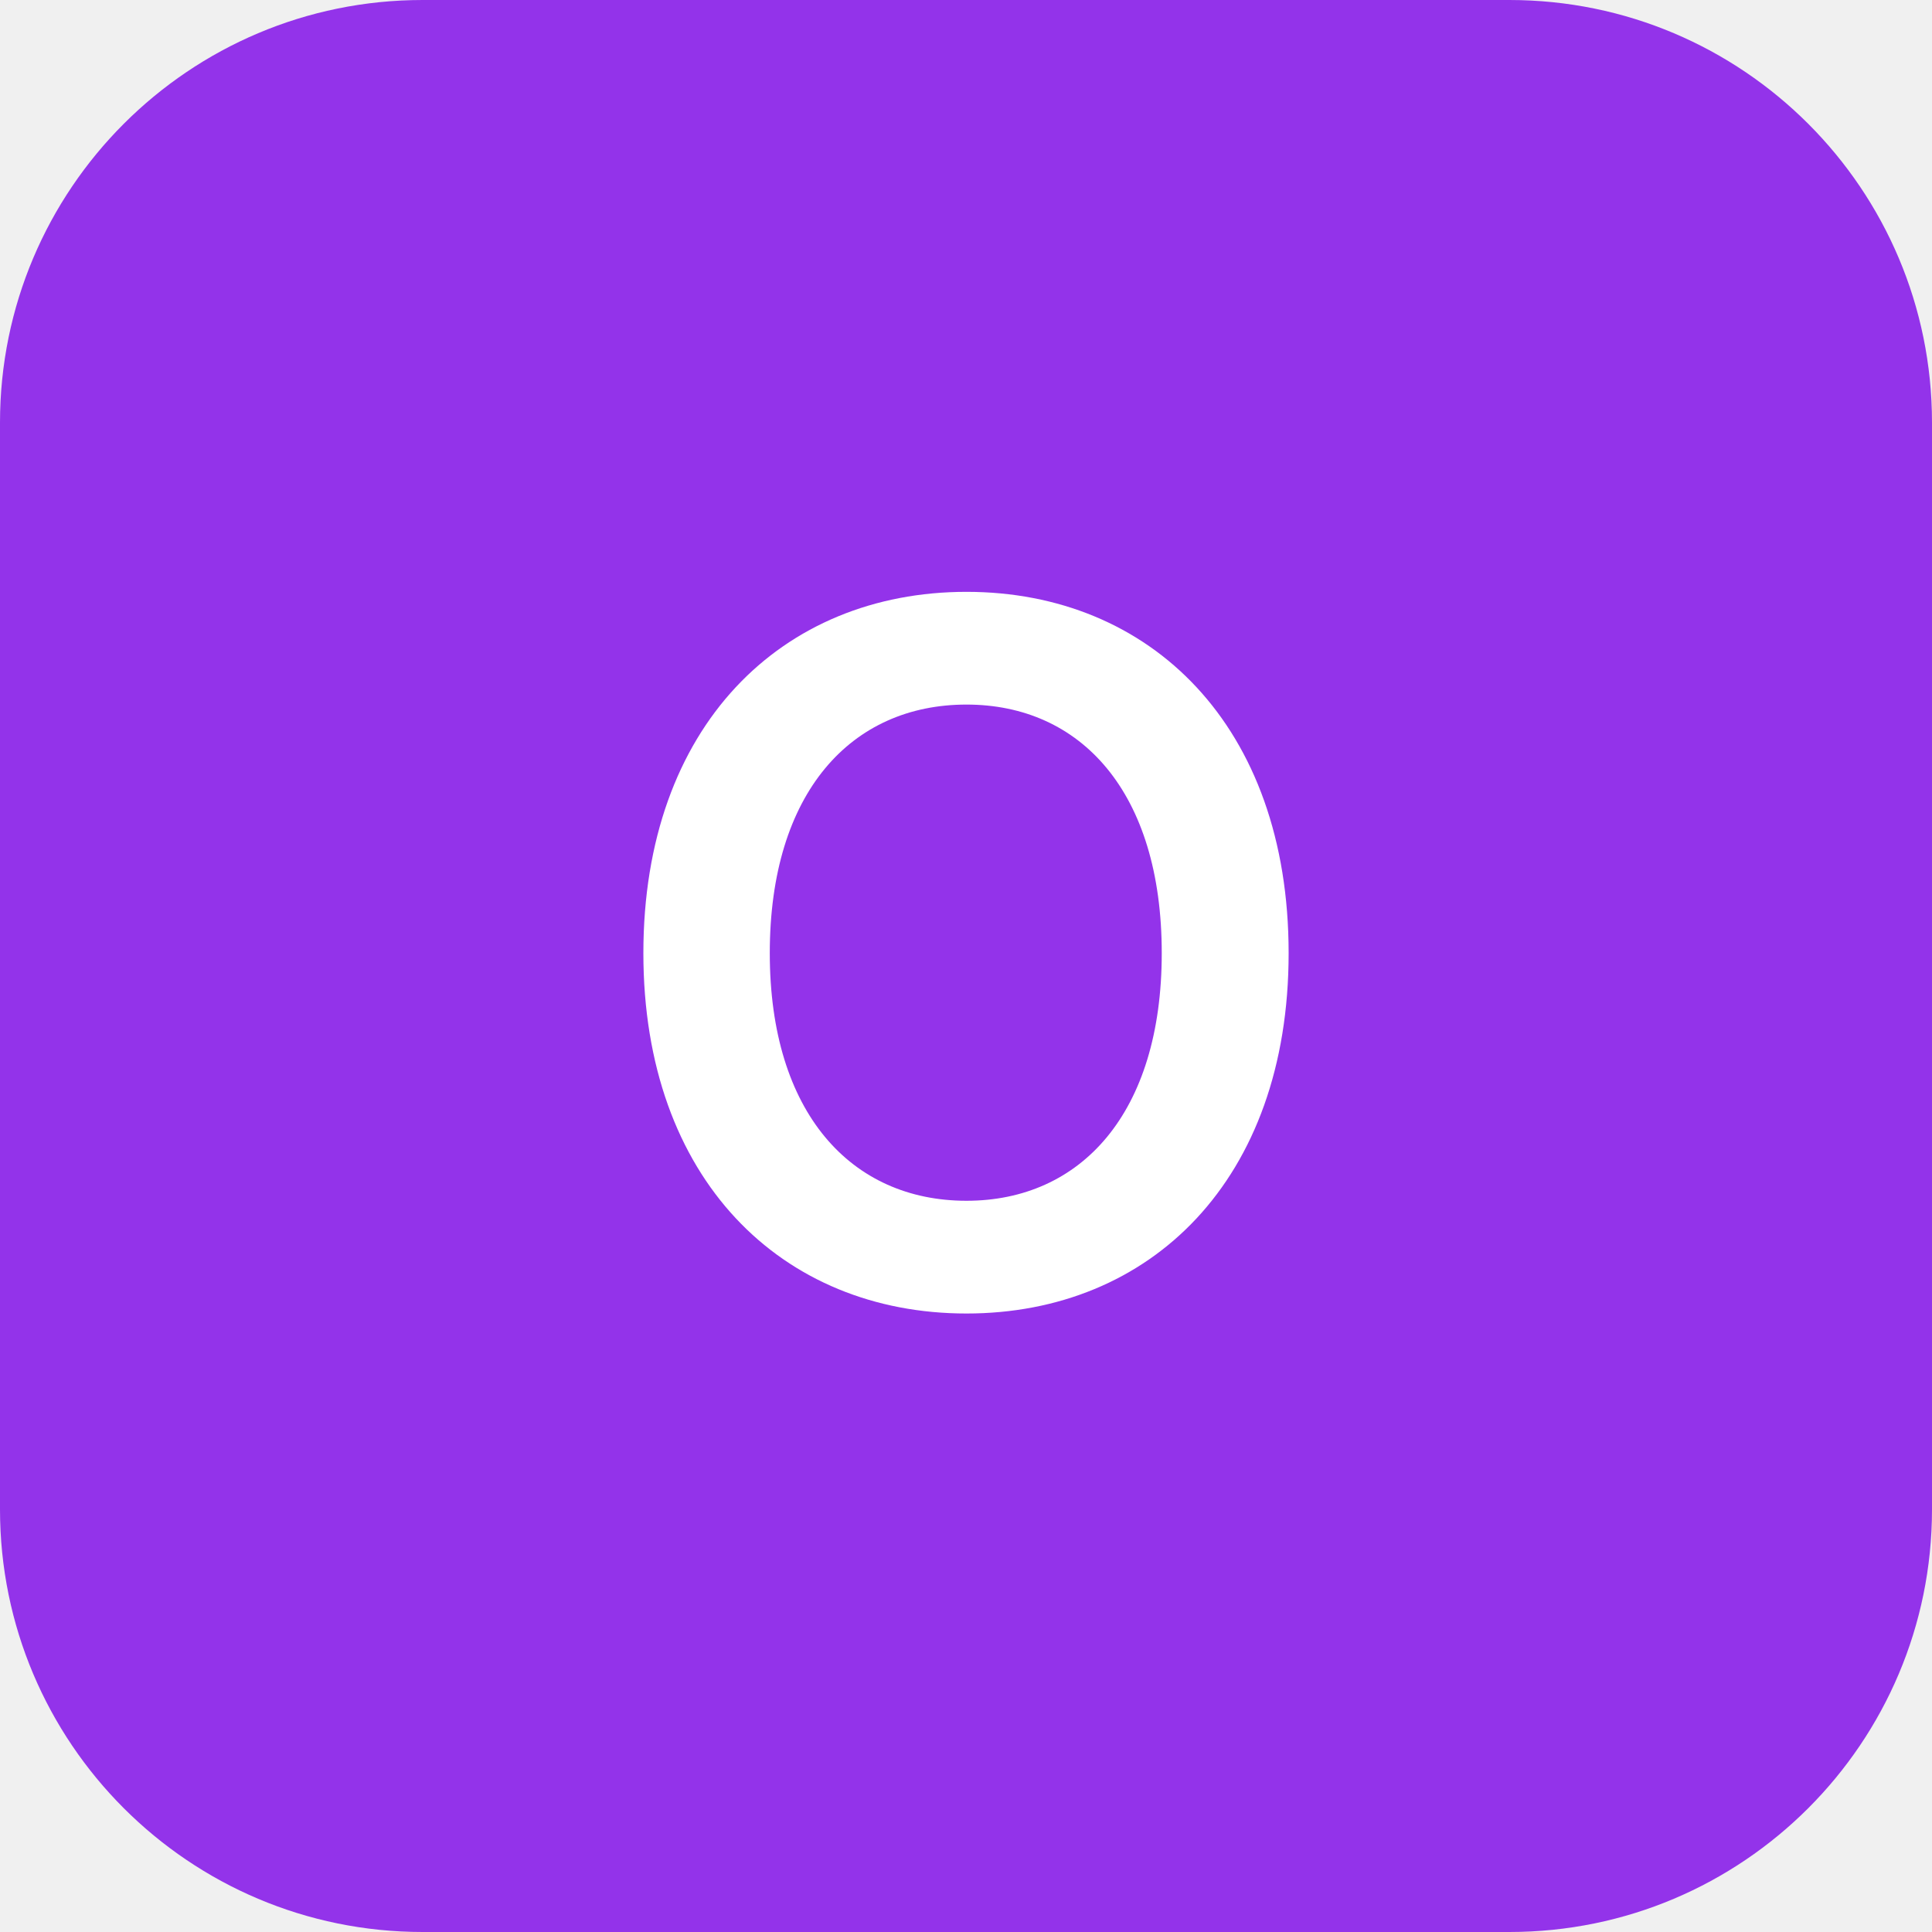
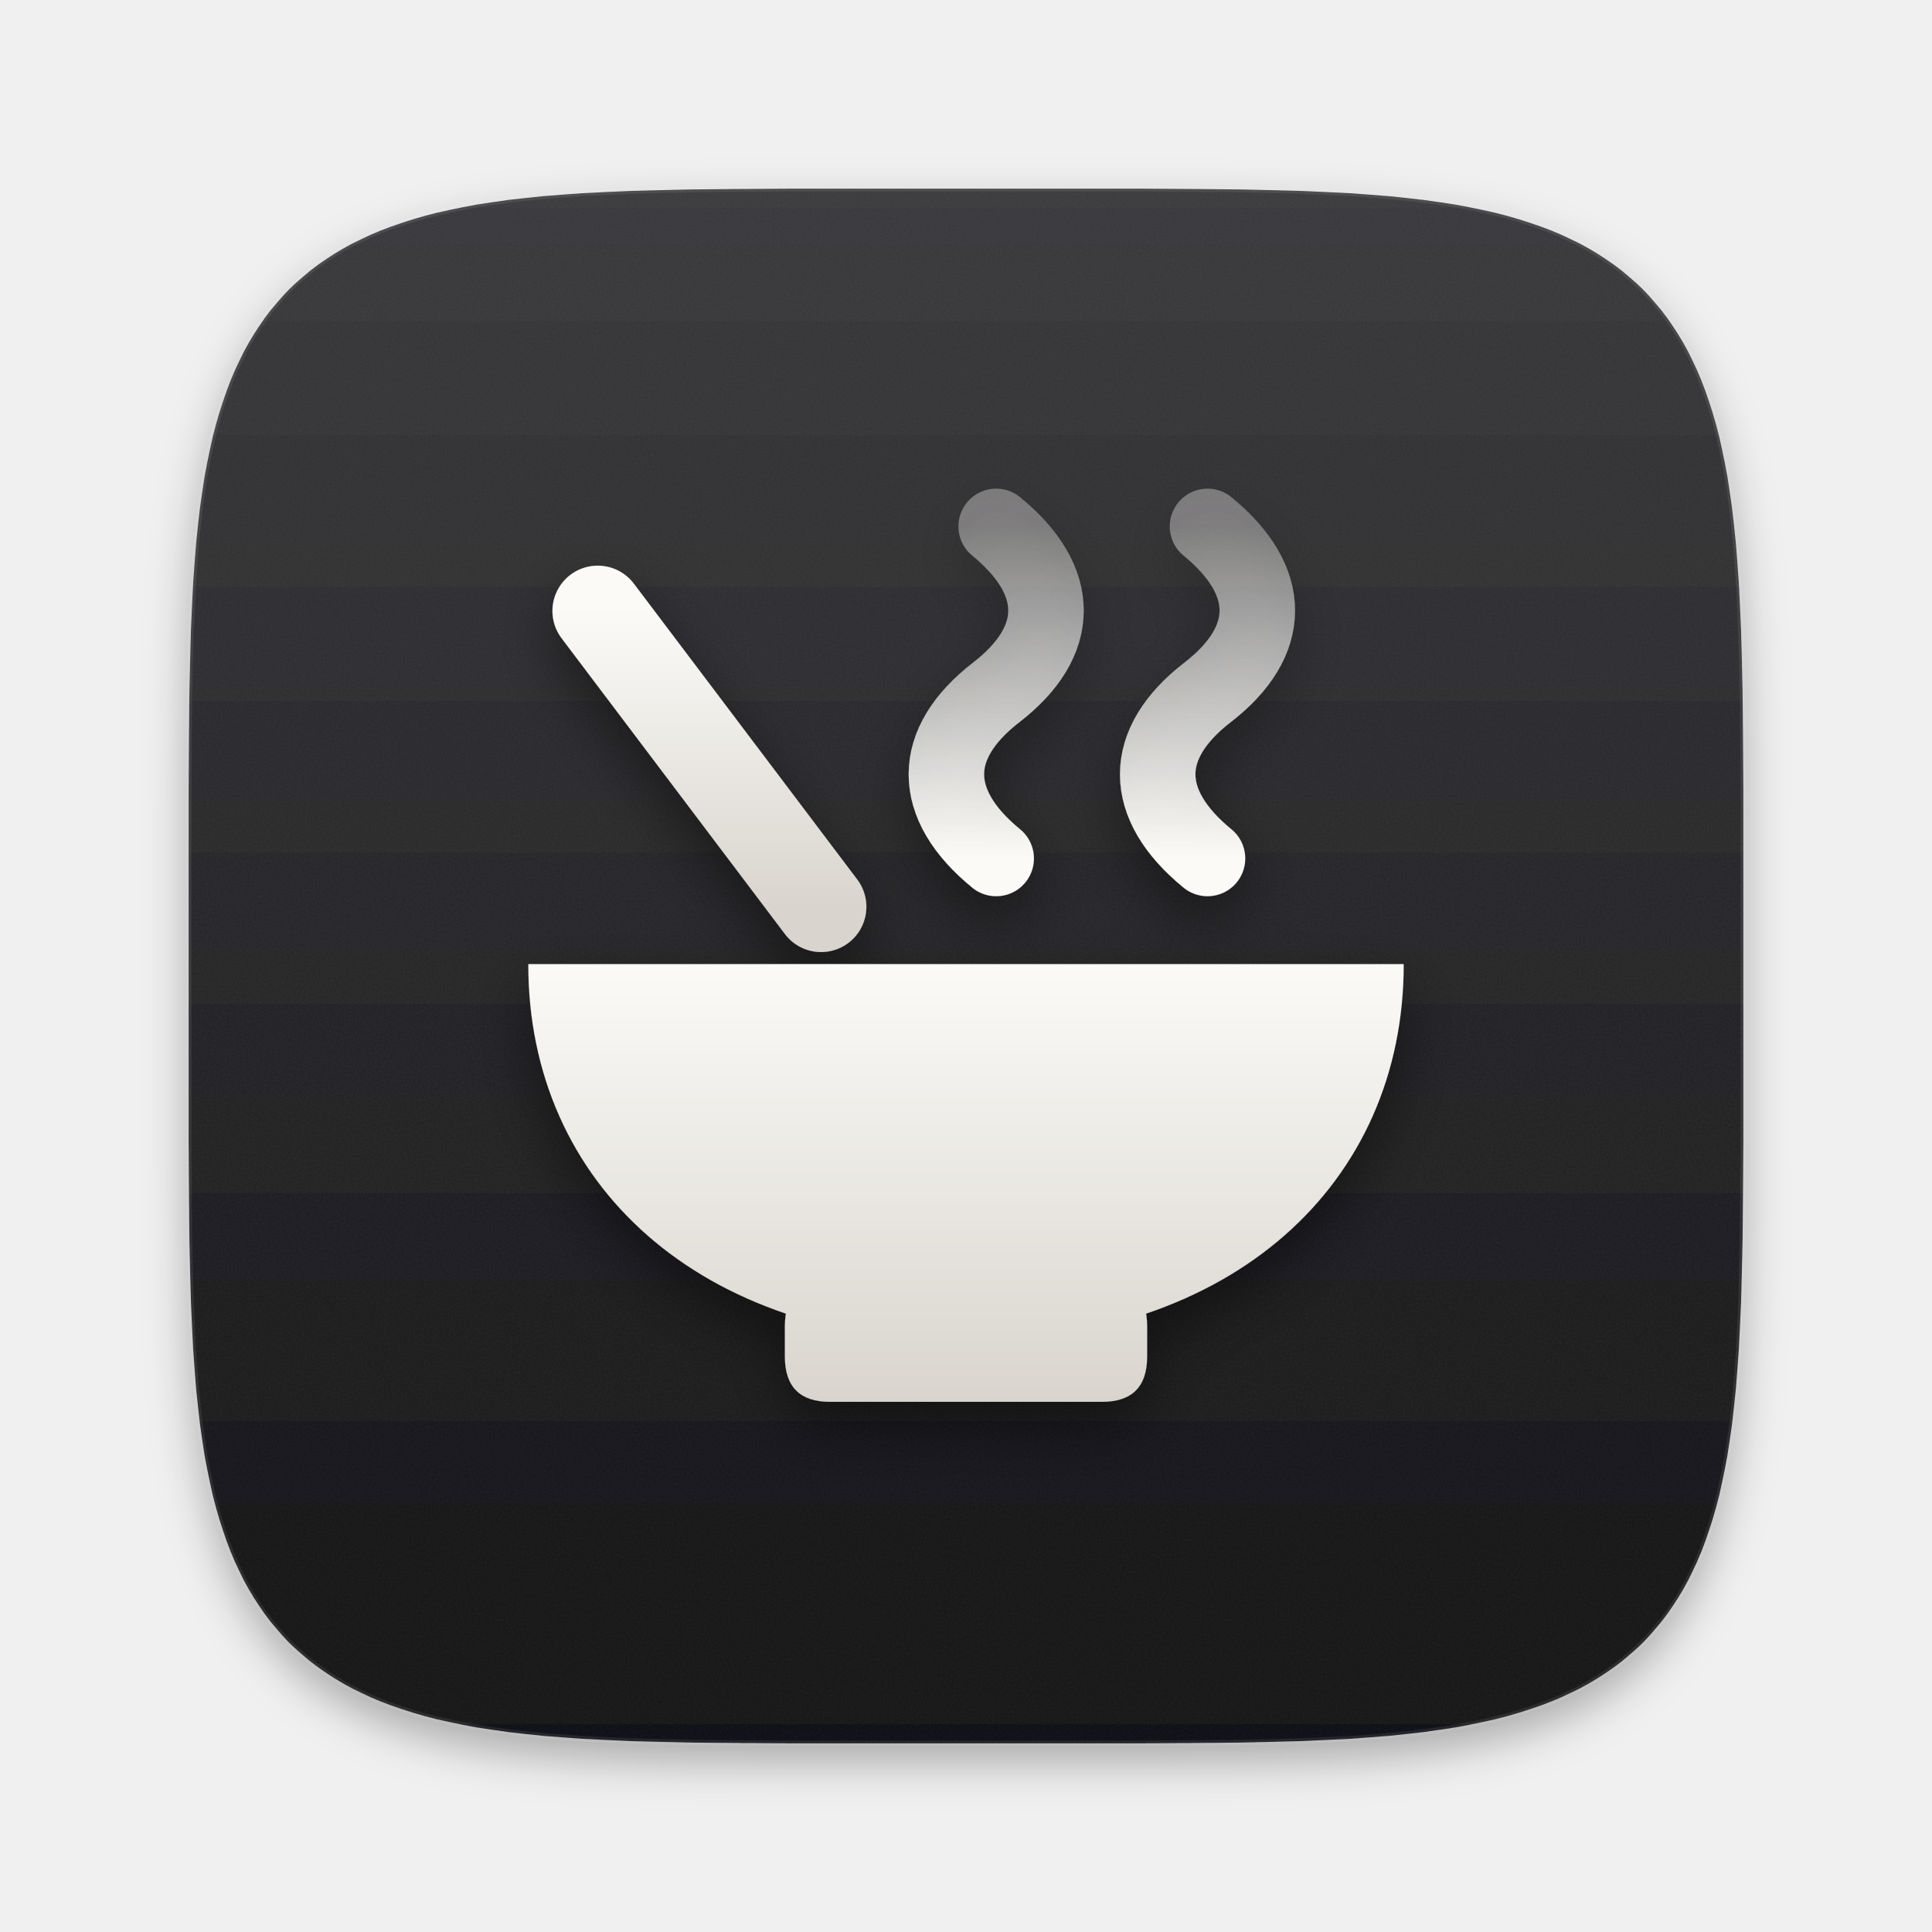
- <svg xmlns="http://www.w3.org/2000/svg" viewBox="0 0 64 64">
-   <rect width="64" height="64" rx="14" fill="#9333ea" />
-   <text x="32" y="32" dy="0.35em" text-anchor="middle" font-family="ui-sans-serif, system-ui, -apple-system, sans-serif" font-size="32" font-weight="600" fill="#ffffff">O</text>
+ <svg xmlns="http://www.w3.org/2000/svg" viewBox="0 0 1024 1024">
+   <defs>
+     <path id="squircle" d="M924 512L924 605.5L923.8 635.4L923.6 657.1L923.2 674.7L922.8 689.8L922.2 703.2L921.6 715.3L920.8 726.3L920 736.5L919 746L918 754.8L916.8 763.2L915.6 771.1L914.2 778.6L912.7 785.8L911.2 792.6L909.5 799.1L907.7 805.3L905.8 811.2L903.8 817L901.7 822.5L899.5 827.7L897.1 832.8L894.7 837.7L892.1 842.4L889.4 846.9L886.6 851.2L883.7 855.4L880.6 859.5L877.4 863.3L874.1 867.1L870.7 870.7L867.1 874.1L863.3 877.4L859.5 880.6L855.4 883.7L851.2 886.6L846.9 889.4L842.4 892.1L837.7 894.7L832.8 897.1L827.7 899.5L822.5 901.7L817 903.8L811.2 905.8L805.3 907.7L799.1 909.5L792.6 911.2L785.8 912.7L778.6 914.2L771.1 915.6L763.2 916.8L754.8 918L746 919L736.5 920L726.3 920.8L715.3 921.6L703.2 922.2L689.8 922.8L674.7 923.2L657.1 923.6L635.4 923.8L605.5 924L512 924L418.5 924L388.6 923.8L366.9 923.6L349.3 923.2L334.2 922.8L320.8 922.2L308.7 921.6L297.7 920.8L287.5 920L278 919L269.2 918L260.8 916.8L252.9 915.6L245.4 914.2L238.2 912.7L231.4 911.2L224.9 909.5L218.7 907.7L212.8 905.8L207 903.8L201.5 901.7L196.3 899.5L191.2 897.1L186.3 894.7L181.6 892.1L177.1 889.4L172.8 886.6L168.6 883.7L164.5 880.6L160.7 877.4L156.9 874.1L153.3 870.7L149.9 867.1L146.6 863.3L143.4 859.5L140.3 855.4L137.4 851.2L134.6 846.9L131.9 842.4L129.3 837.7L126.9 832.8L124.5 827.7L122.3 822.5L120.2 817L118.2 811.2L116.3 805.3L114.5 799.1L112.8 792.6L111.3 785.8L109.8 778.6L108.4 771.1L107.2 763.2L106 754.8L105 746L104 736.5L103.2 726.3L102.4 715.3L101.8 703.2L101.2 689.8L100.8 674.7L100.4 657.1L100.2 635.4L100 605.5L100 512L100 418.5L100.2 388.6L100.4 366.9L100.8 349.3L101.2 334.2L101.8 320.8L102.4 308.7L103.2 297.7L104 287.5L105 278L106 269.2L107.2 260.8L108.4 252.9L109.8 245.4L111.3 238.2L112.8 231.4L114.5 224.9L116.3 218.7L118.2 212.8L120.2 207L122.3 201.5L124.5 196.3L126.9 191.2L129.3 186.3L131.9 181.6L134.6 177.1L137.4 172.8L140.3 168.6L143.4 164.5L146.6 160.7L149.9 156.9L153.3 153.3L156.9 149.9L160.7 146.6L164.5 143.4L168.6 140.3L172.8 137.4L177.1 134.6L181.6 131.9L186.3 129.3L191.2 126.9L196.3 124.5L201.5 122.3L207 120.2L212.8 118.2L218.7 116.3L224.9 114.5L231.4 112.8L238.2 111.3L245.4 109.8L252.9 108.4L260.8 107.2L269.2 106L278 105L287.5 104L297.7 103.2L308.7 102.4L320.8 101.8L334.2 101.2L349.3 100.8L366.9 100.4L388.6 100.2L418.5 100L512 100L605.5 100L635.4 100.2L657.1 100.4L674.7 100.8L689.8 101.2L703.2 101.8L715.3 102.4L726.3 103.2L736.5 104L746 105L754.8 106L763.2 107.2L771.1 108.4L778.6 109.8L785.8 111.3L792.6 112.8L799.1 114.5L805.3 116.3L811.2 118.2L817 120.2L822.5 122.3L827.7 124.5L832.8 126.9L837.7 129.3L842.4 131.9L846.9 134.6L851.2 137.4L855.4 140.3L859.5 143.4L863.3 146.6L867.1 149.9L870.7 153.3L874.1 156.9L877.4 160.7L880.6 164.5L883.7 168.6L886.6 172.8L889.4 177.1L892.1 181.6L894.7 186.3L897.1 191.2L899.5 196.3L901.7 201.5L903.8 207L905.8 212.8L907.7 218.7L909.5 224.9L911.2 231.4L912.7 238.2L914.2 245.4L915.6 252.9L916.8 260.8L918 269.2L919 278L920 287.5L920.8 297.7L921.6 308.7L922.2 320.8L922.8 334.2L923.2 349.3L923.6 366.9L923.8 388.6L924 418.5Z" />
+     <linearGradient id="bg" x1="0" y1="100" x2="0" y2="924" gradientUnits="userSpaceOnUse">
+       <stop offset="0" stop-color="#3A3A3D" />
+       <stop offset="1" stop-color="#111113" />
+     </linearGradient>
+     <linearGradient id="ink" x1="0" y1="0" x2="0" y2="1">
+       <stop offset="0" stop-color="#FBFAF7" />
+       <stop offset="1" stop-color="#D9D5CE" />
+     </linearGradient>
+     <linearGradient id="steam" x1="0" y1="0" x2="0" y2="1">
+       <stop offset="0" stop-color="#FBFAF7" stop-opacity="0.35" />
+       <stop offset="1" stop-color="#FBFAF7" />
+     </linearGradient>
+     <filter id="shadow" x="-10%" y="-10%" width="120%" height="125%">
+       <feDropShadow dx="0" dy="10" stdDeviation="12" flood-color="#000" flood-opacity="0.3" />
+     </filter>
+     <filter id="lift" x="-20%" y="-20%" width="140%" height="150%">
+       <feDropShadow dx="0" dy="0.4" stdDeviation="0.5" flood-color="#000" flood-opacity="0.45" />
+     </filter>
+     <filter id="grain" x="0" y="0" width="100%" height="100%">
+       <feTurbulence type="fractalNoise" baseFrequency="0.9" numOctaves="2" seed="7" />
+       <feColorMatrix values="0 0 0 0 0.5  0 0 0 0 0.5  0 0 0 0 0.5  0 0 0 0.06 0" />
+       <feComposite in2="SourceGraphic" operator="in" />
+     </filter>
+   </defs>
+   <use href="#squircle" fill="url(#bg)" filter="url(#shadow)" />
+   <use href="#squircle" fill="#000" filter="url(#grain)" />
+   <use href="#squircle" fill="none" stroke="#ffffff14" stroke-width="3" />
+   <g transform="translate(224 215) scale(32)" filter="url(#lift)">
+     <path d="M1.75,9.25 H16.25 C16.25,12.9 13.4,15.5 9,15.5 C4.6,15.5 1.75,12.9 1.75,9.25 Z M6.75,14.5 H11.25 Q12,14.5 12,15.25 V15.75 Q12,16.5 11.25,16.5 H6.75 Q6,16.5 6,15.75 V15.25 Q6,14.5 6.75,14.5 Z" fill="url(#ink)" />
+     <path d="M6.6,8.3 L2.9,3.4" stroke="url(#ink)" stroke-width="1.5" stroke-linecap="round" />
+     <g fill="none" stroke="url(#steam)" stroke-width="1.25" stroke-linecap="round">
+       <path d="M9.5,7.5 C8.4,6.6 8.4,5.6 9.5,4.75 C10.6,3.9 10.6,2.9 9.5,2" />
+       <path d="M13,7.5 C11.9,6.6 11.9,5.6 13,4.75 C14.1,3.9 14.1,2.9 13,2" />
+     </g>
+   </g>
</svg>
